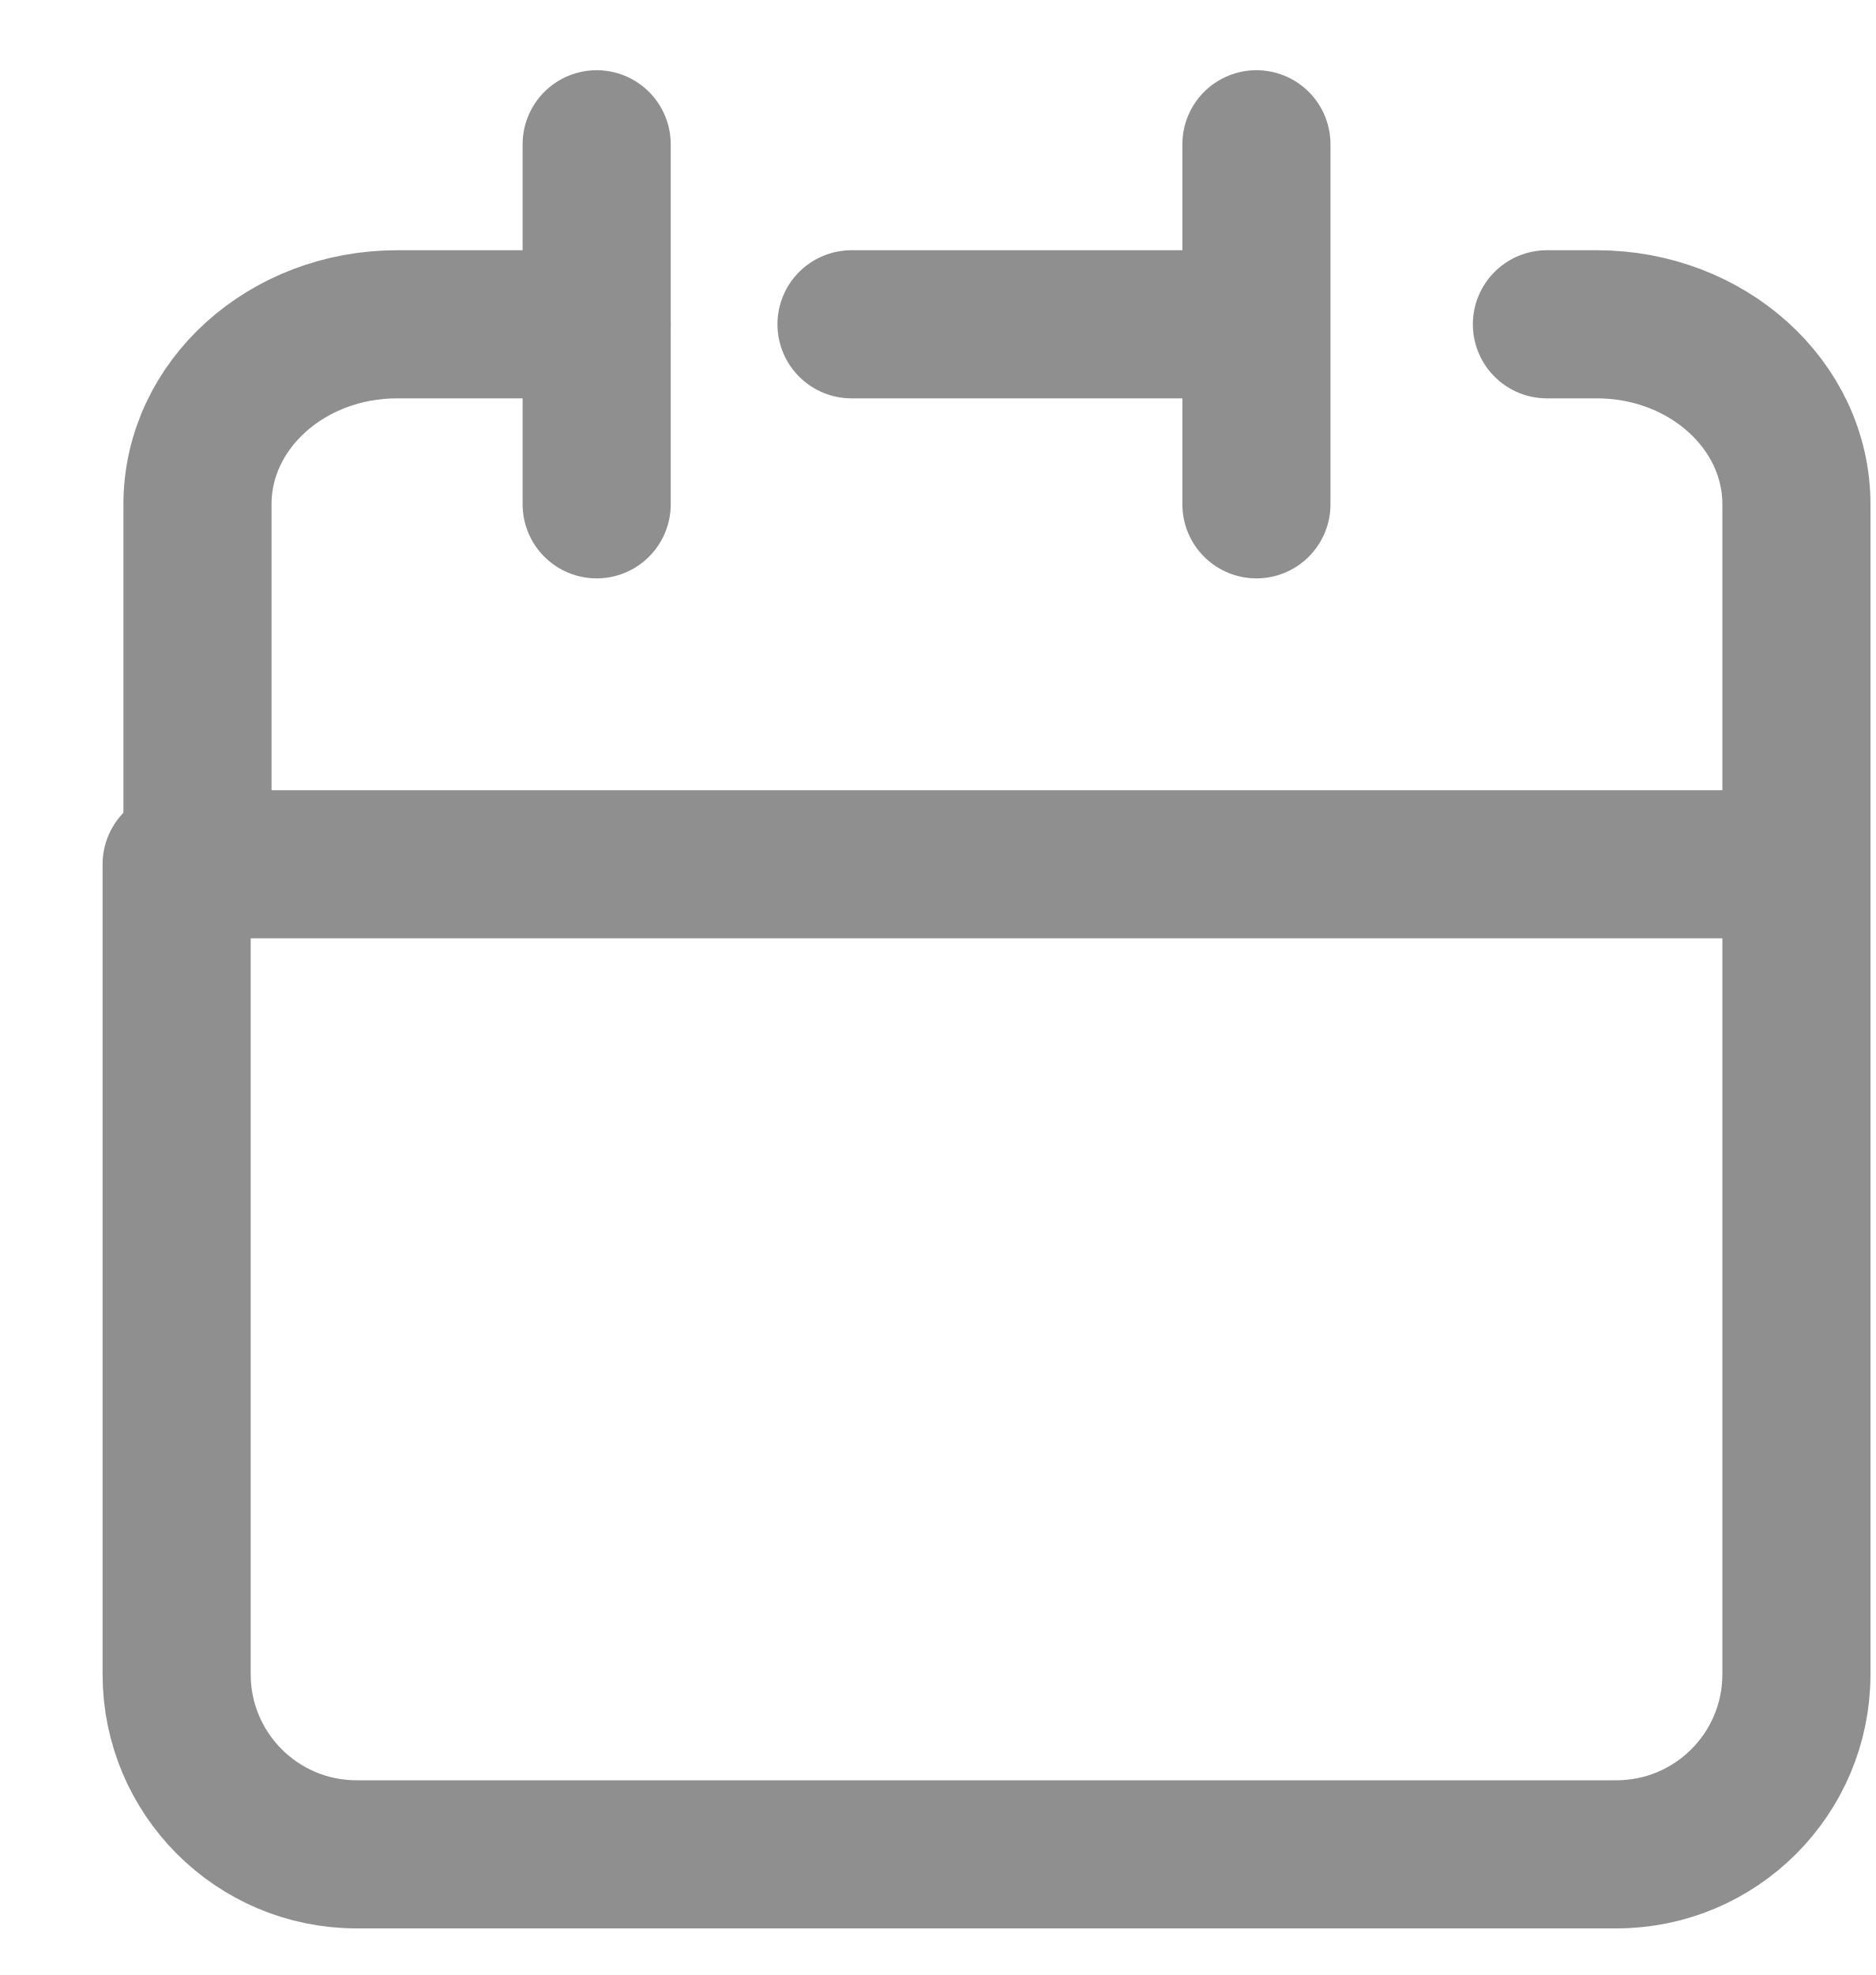
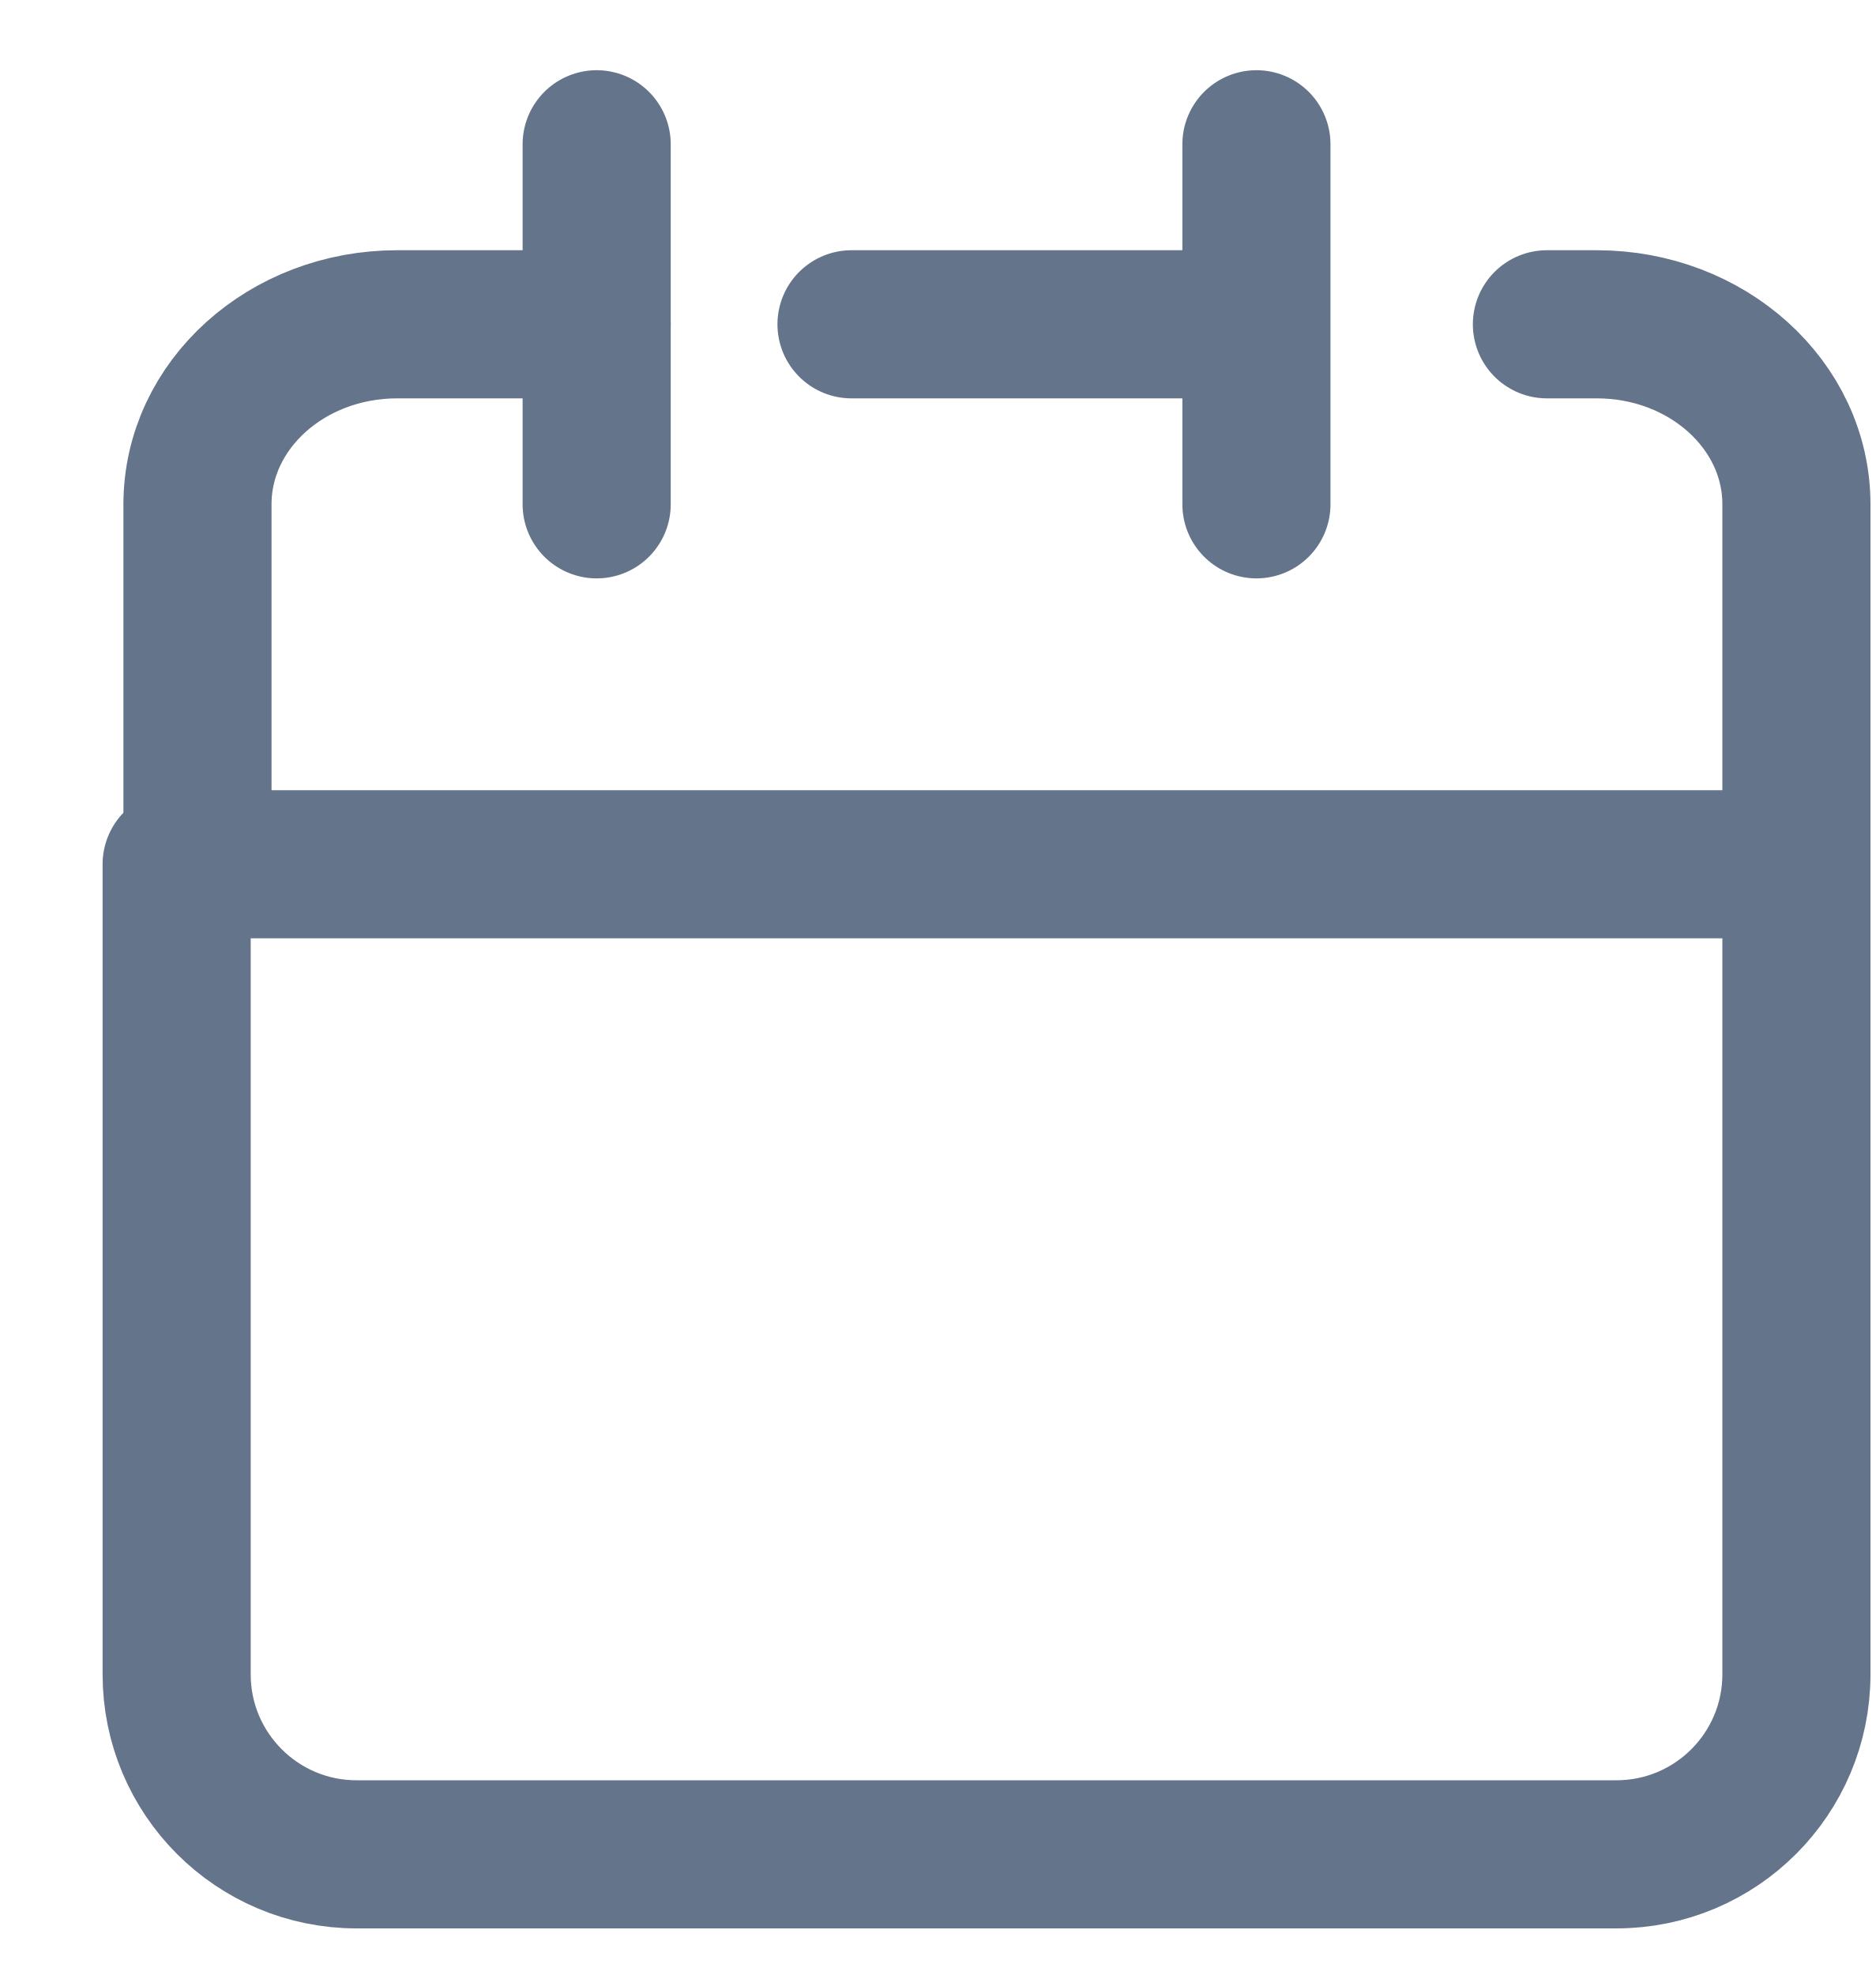
<svg xmlns="http://www.w3.org/2000/svg" width="19" height="20" viewBox="0 0 19 20" fill="none">
-   <path d="M12.725 3.284V1.461M12.725 3.284V5.107M12.725 3.284H8.624M1.789 8.752V16.955C1.789 17.962 2.605 18.778 3.611 18.778H16.371C17.378 18.778 18.194 17.962 18.194 16.955V8.752H1.789Z" stroke="#8F8F8F" stroke-width="1.5" stroke-linecap="round" stroke-linejoin="round" />
-   <path d="M2 8.752V5.107C2 4.1 2.905 3.284 4.022 3.284H6.043" stroke="#8F8F8F" stroke-width="1.5" stroke-linecap="round" stroke-linejoin="round" />
-   <path d="M6.043 1.461V5.107" stroke="#8F8F8F" stroke-width="1.5" stroke-linecap="round" stroke-linejoin="round" />
-   <path d="M18.194 8.752V5.107C18.194 4.1 17.289 3.284 16.172 3.284H15.667" stroke="#8F8F8F" stroke-width="1.5" stroke-linecap="round" stroke-linejoin="round" />
+   <path d="M12.725 3.284V1.461M12.725 3.284V5.107M12.725 3.284H8.624M1.789 8.752V16.955C1.789 17.962 2.605 18.778 3.611 18.778H16.371C17.378 18.778 18.194 17.962 18.194 16.955V8.752H1.789Z" stroke="#64748B" stroke-width="1.5" stroke-linecap="round" stroke-linejoin="round" />
+   <path d="M2 8.752V5.107C2 4.1 2.905 3.284 4.022 3.284H6.043" stroke="#64748B" stroke-width="1.5" stroke-linecap="round" stroke-linejoin="round" />
+   <path d="M6.043 1.461V5.107" stroke="#64748B" stroke-width="1.5" stroke-linecap="round" stroke-linejoin="round" />
+   <path d="M18.194 8.752V5.107C18.194 4.1 17.289 3.284 16.172 3.284H15.667" stroke="#64748B" stroke-width="1.5" stroke-linecap="round" stroke-linejoin="round" />
</svg>
